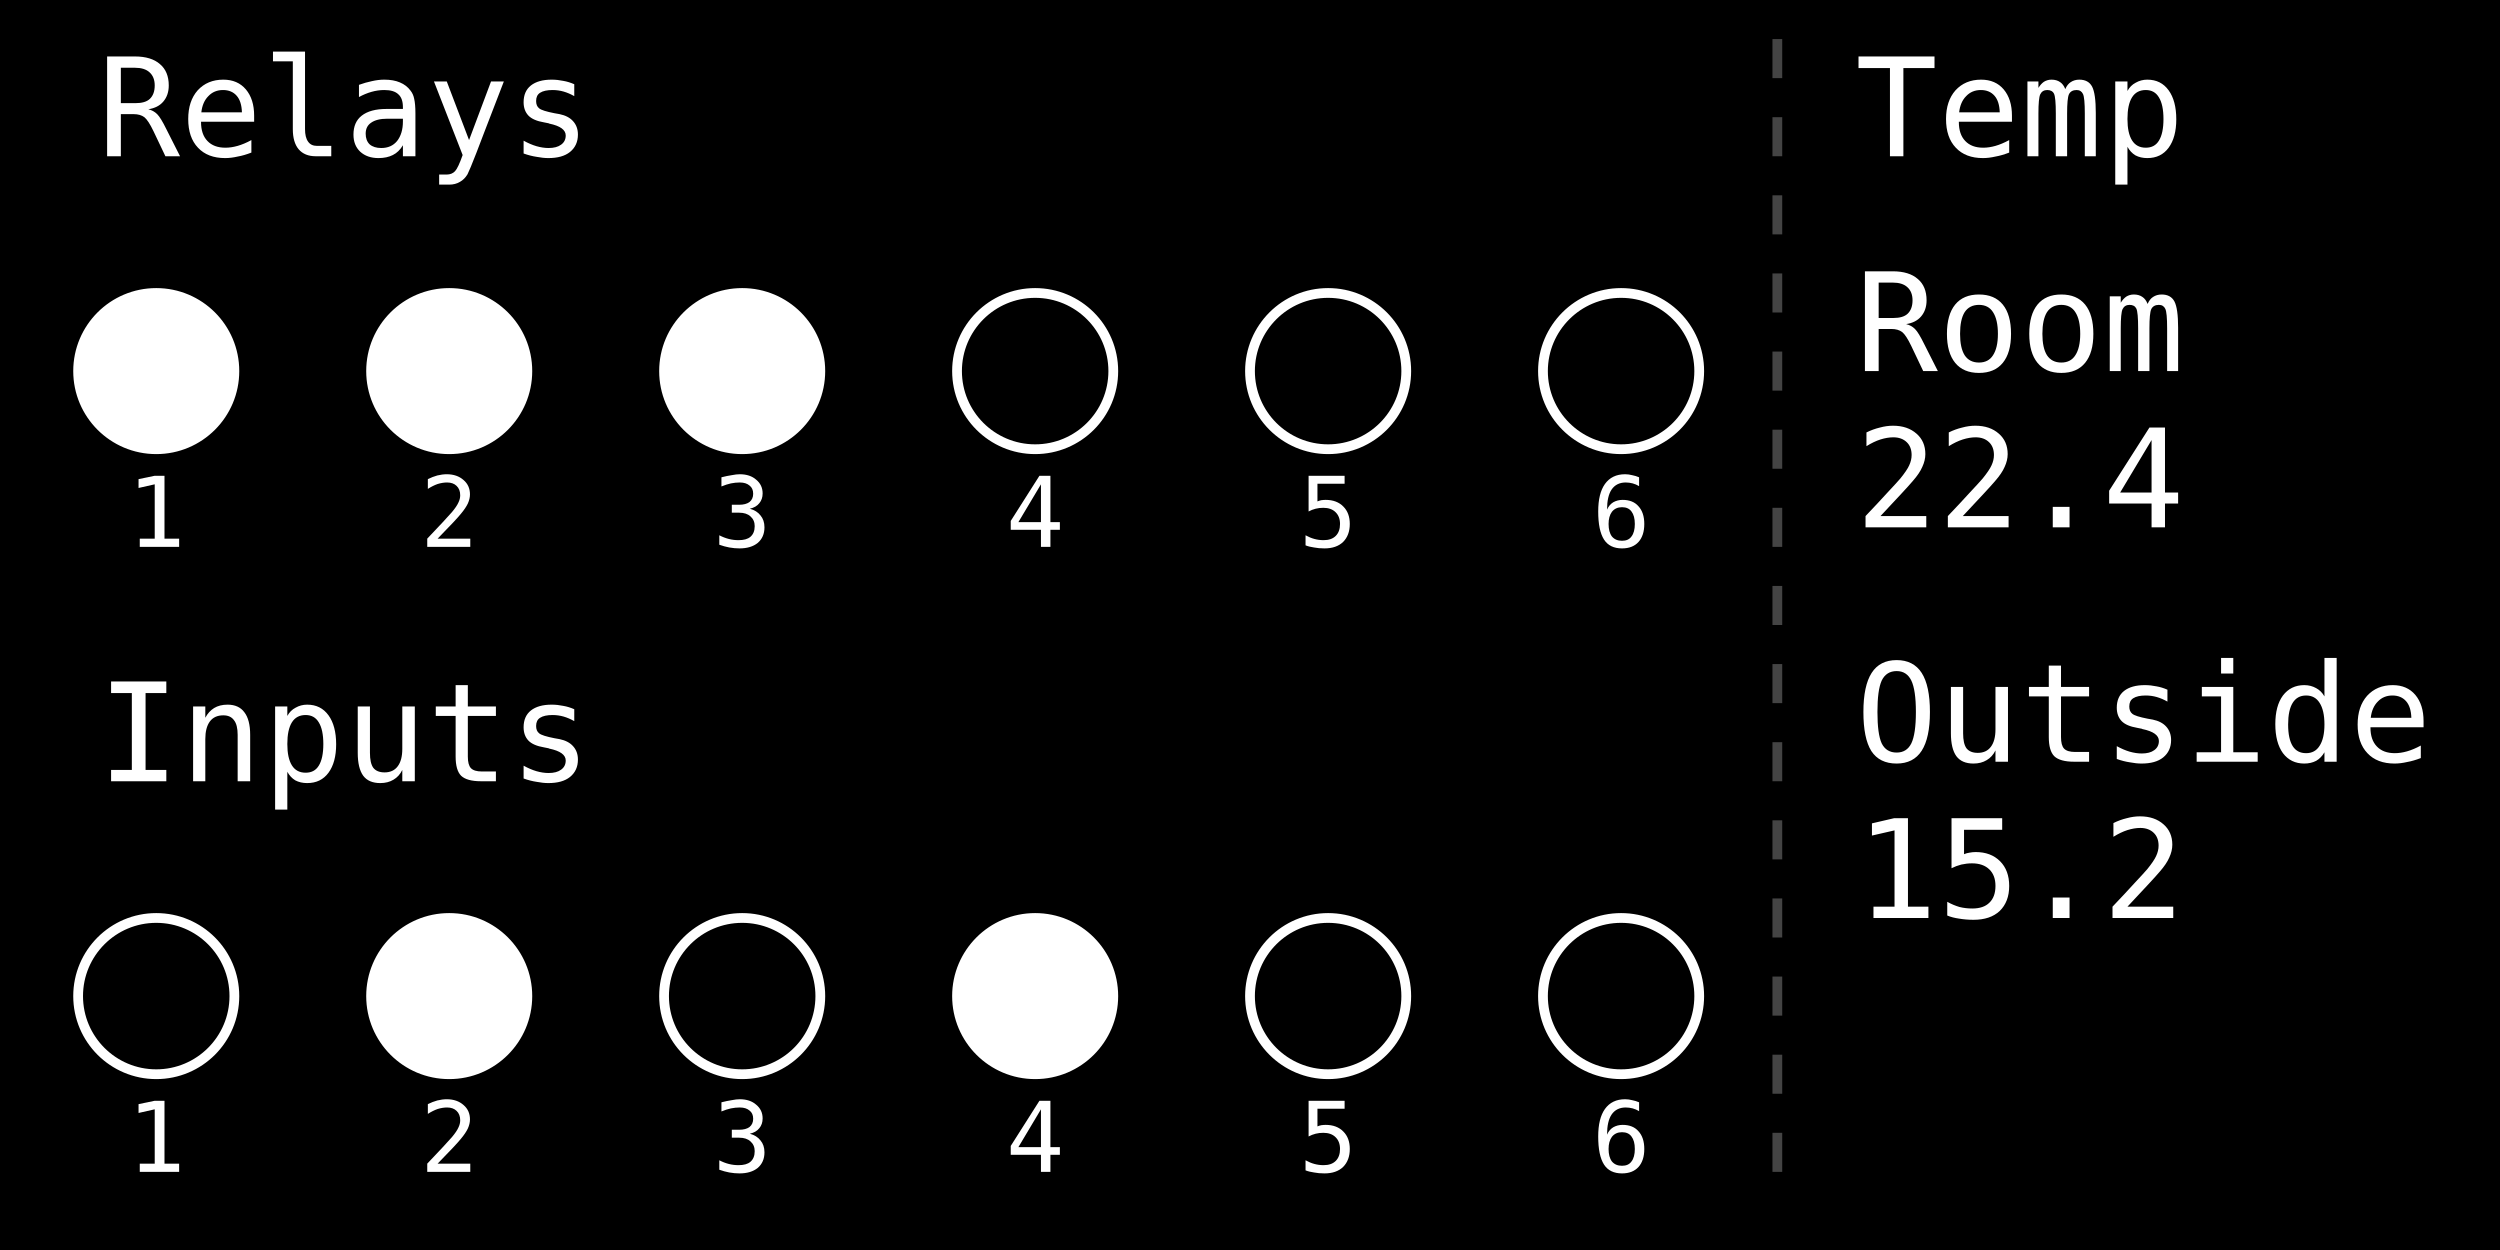
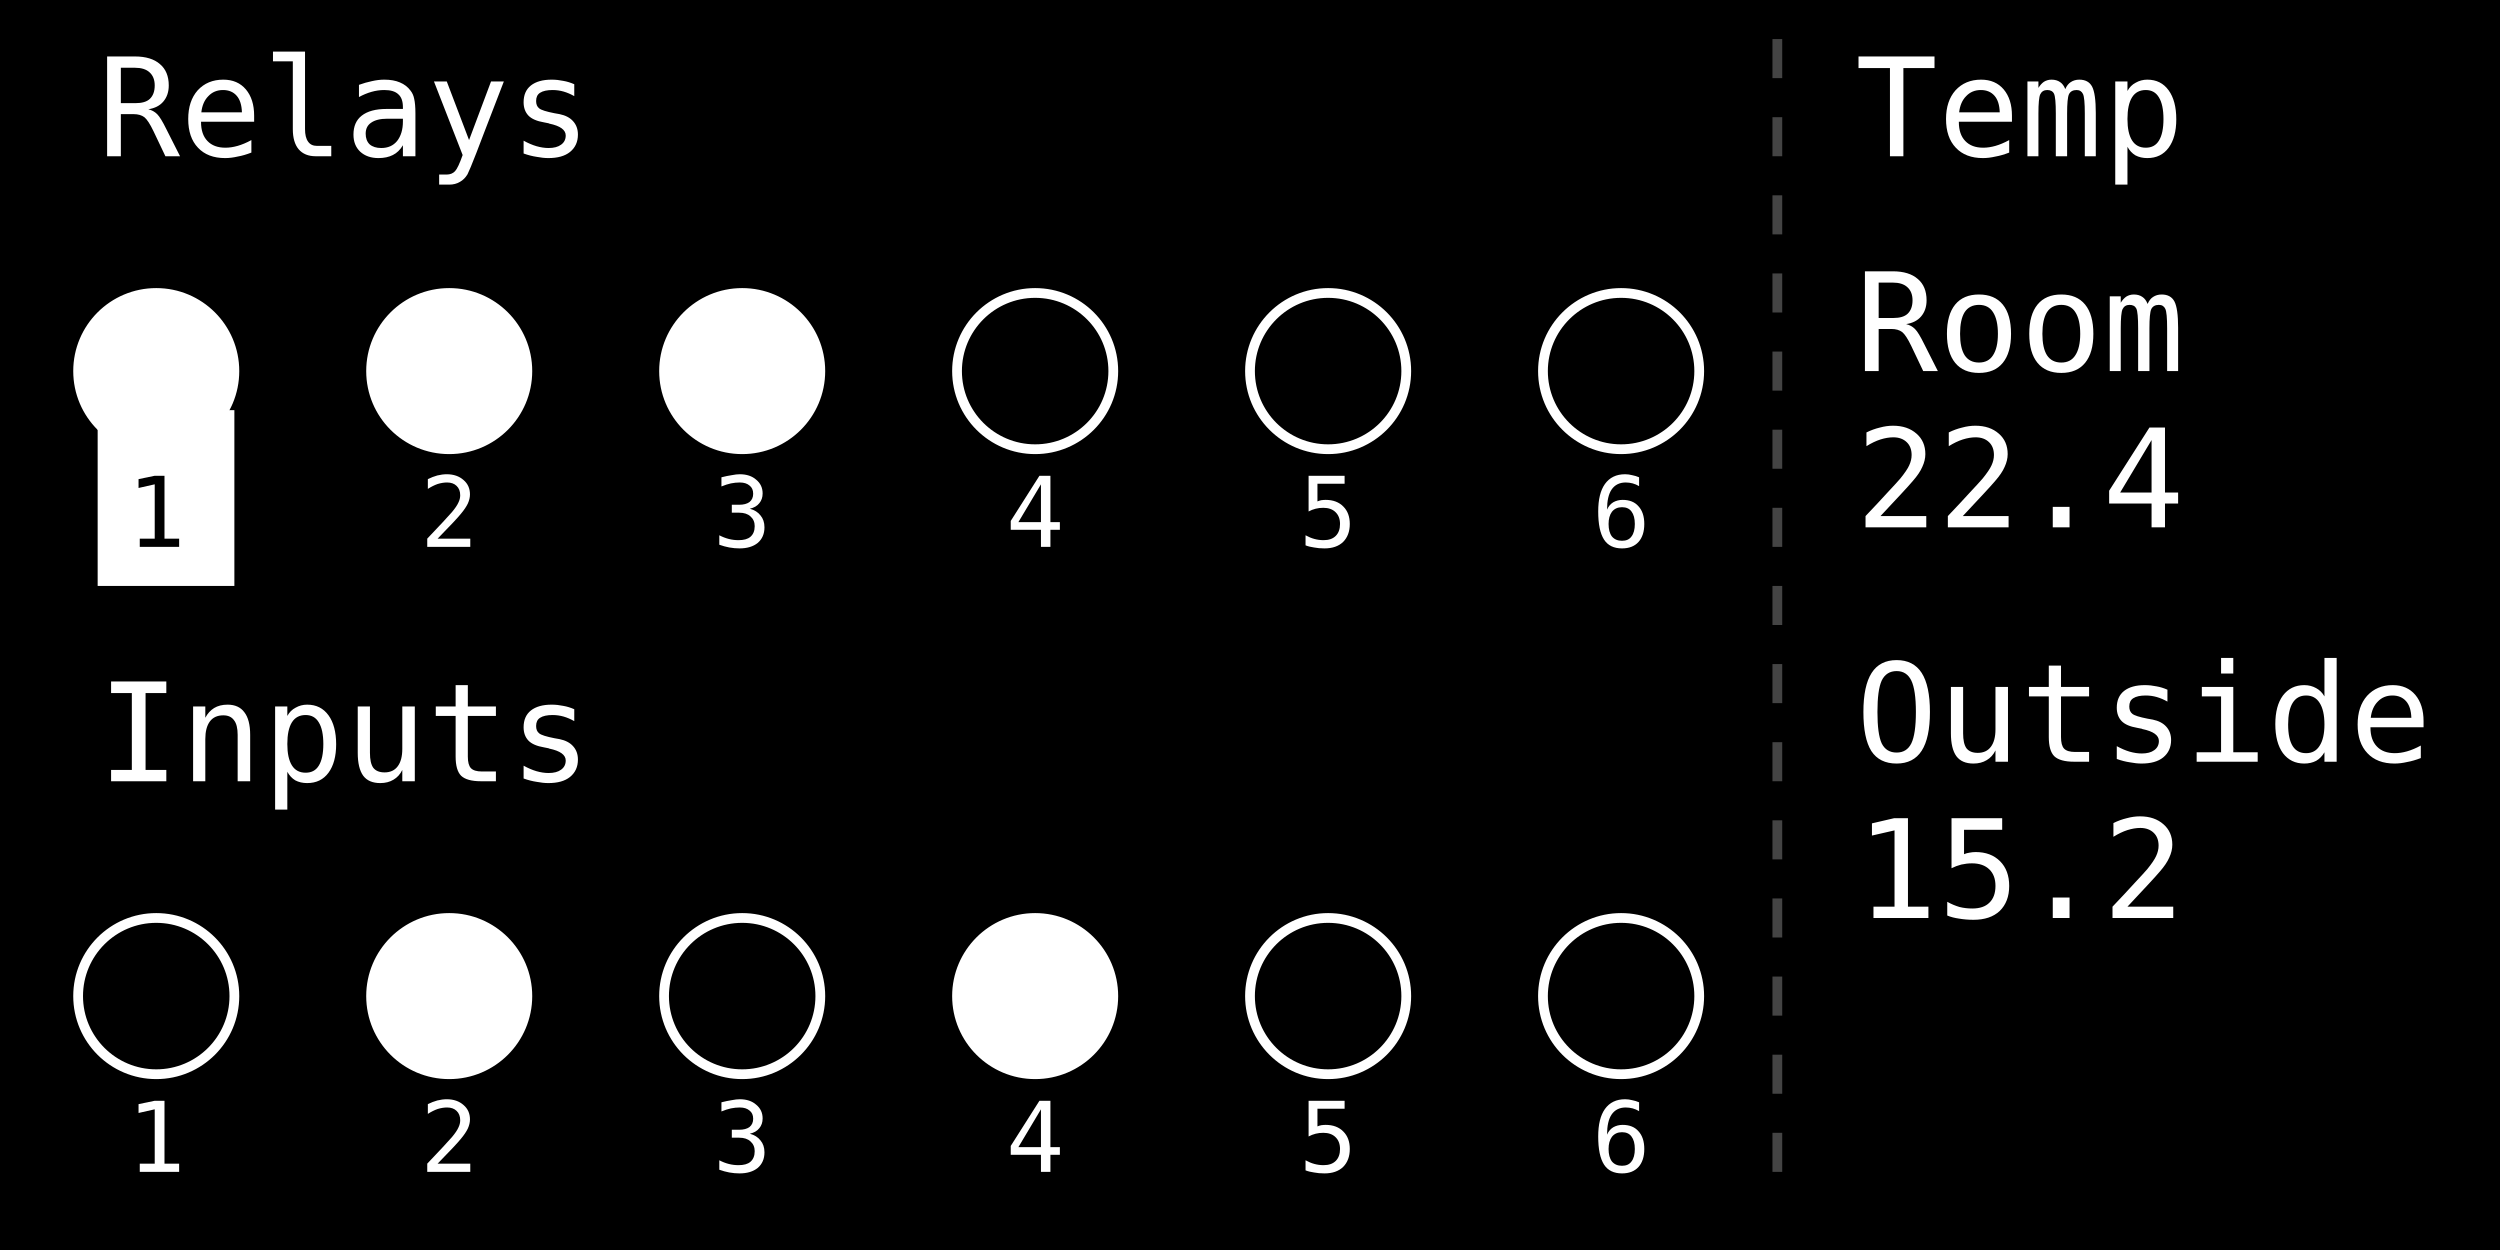
<svg xmlns="http://www.w3.org/2000/svg" width="768" height="384" viewBox="0 0 128 64">
  <rect width="128" height="64" fill="#000000" />
  <g id="relays">
    <text x="5" y="8" font-family="monospace" font-size="7" fill="#FFFFFF">Relays</text>
    <circle cx="8" cy="19" r="4" fill="#FFFFFF" stroke="#FFFFFF" stroke-width="0.5" />
-     <text x="6.5" y="28" font-family="monospace" font-size="5" fill="#FFFFFF">1</text>
+     <rect x="5" y="21" width="7" height="9" fill="#FFFFFF" />
+     <text x="6.5" y="28" font-family="monospace" font-size="5" fill="#000000">1</text>
    <circle cx="23" cy="19" r="4" fill="#FFFFFF" stroke="#FFFFFF" stroke-width="0.5" />
    <text x="21.5" y="28" font-family="monospace" font-size="5" fill="#FFFFFF">2</text>
    <circle cx="38" cy="19" r="4" fill="#FFFFFF" stroke="#FFFFFF" stroke-width="0.5" />
    <text x="36.5" y="28" font-family="monospace" font-size="5" fill="#FFFFFF">3</text>
    <circle cx="53" cy="19" r="4" fill="none" stroke="#FFFFFF" stroke-width="0.5" />
    <text x="51.5" y="28" font-family="monospace" font-size="5" fill="#FFFFFF">4</text>
    <circle cx="68" cy="19" r="4" fill="none" stroke="#FFFFFF" stroke-width="0.5" />
    <text x="66.5" y="28" font-family="monospace" font-size="5" fill="#FFFFFF">5</text>
    <circle cx="83" cy="19" r="4" fill="none" stroke="#FFFFFF" stroke-width="0.5" />
    <text x="81.5" y="28" font-family="monospace" font-size="5" fill="#FFFFFF">6</text>
  </g>
  <g id="inputs">
    <text x="5" y="40" font-family="monospace" font-size="7" fill="#FFFFFF">Inputs</text>
    <circle cx="8" cy="51" r="4" fill="none" stroke="#FFFFFF" stroke-width="0.5" />
    <text x="6.5" y="60" font-family="monospace" font-size="5" fill="#FFFFFF">1</text>
    <circle cx="23" cy="51" r="4" fill="#FFFFFF" stroke="#FFFFFF" stroke-width="0.5" />
    <text x="21.5" y="60" font-family="monospace" font-size="5" fill="#FFFFFF">2</text>
    <circle cx="38" cy="51" r="4" fill="none" stroke="#FFFFFF" stroke-width="0.5" />
    <text x="36.5" y="60" font-family="monospace" font-size="5" fill="#FFFFFF">3</text>
    <circle cx="53" cy="51" r="4" fill="#FFFFFF" stroke="#FFFFFF" stroke-width="0.5" />
    <text x="51.5" y="60" font-family="monospace" font-size="5" fill="#FFFFFF">4</text>
    <circle cx="68" cy="51" r="4" fill="none" stroke="#FFFFFF" stroke-width="0.5" />
    <text x="66.5" y="60" font-family="monospace" font-size="5" fill="#FFFFFF">5</text>
    <circle cx="83" cy="51" r="4" fill="none" stroke="#FFFFFF" stroke-width="0.5" />
    <text x="81.5" y="60" font-family="monospace" font-size="5" fill="#FFFFFF">6</text>
  </g>
  <g id="temperature">
    <text x="95" y="8" font-family="monospace" font-size="7" fill="#FFFFFF">Temp</text>
    <text x="95" y="19" font-family="monospace" font-size="7" fill="#FFFFFF">Room</text>
    <text x="95" y="27" font-family="monospace" font-size="7" fill="#FFFFFF">22.4</text>
    <text x="95" y="39" font-family="monospace" font-size="7" fill="#FFFFFF">Outside</text>
    <text x="95" y="47" font-family="monospace" font-size="7" fill="#FFFFFF">15.2</text>
  </g>
  <line x1="91" y1="2" x2="91" y2="62" stroke="#444444" stroke-width="0.5" stroke-dasharray="2,2" />
</svg>
